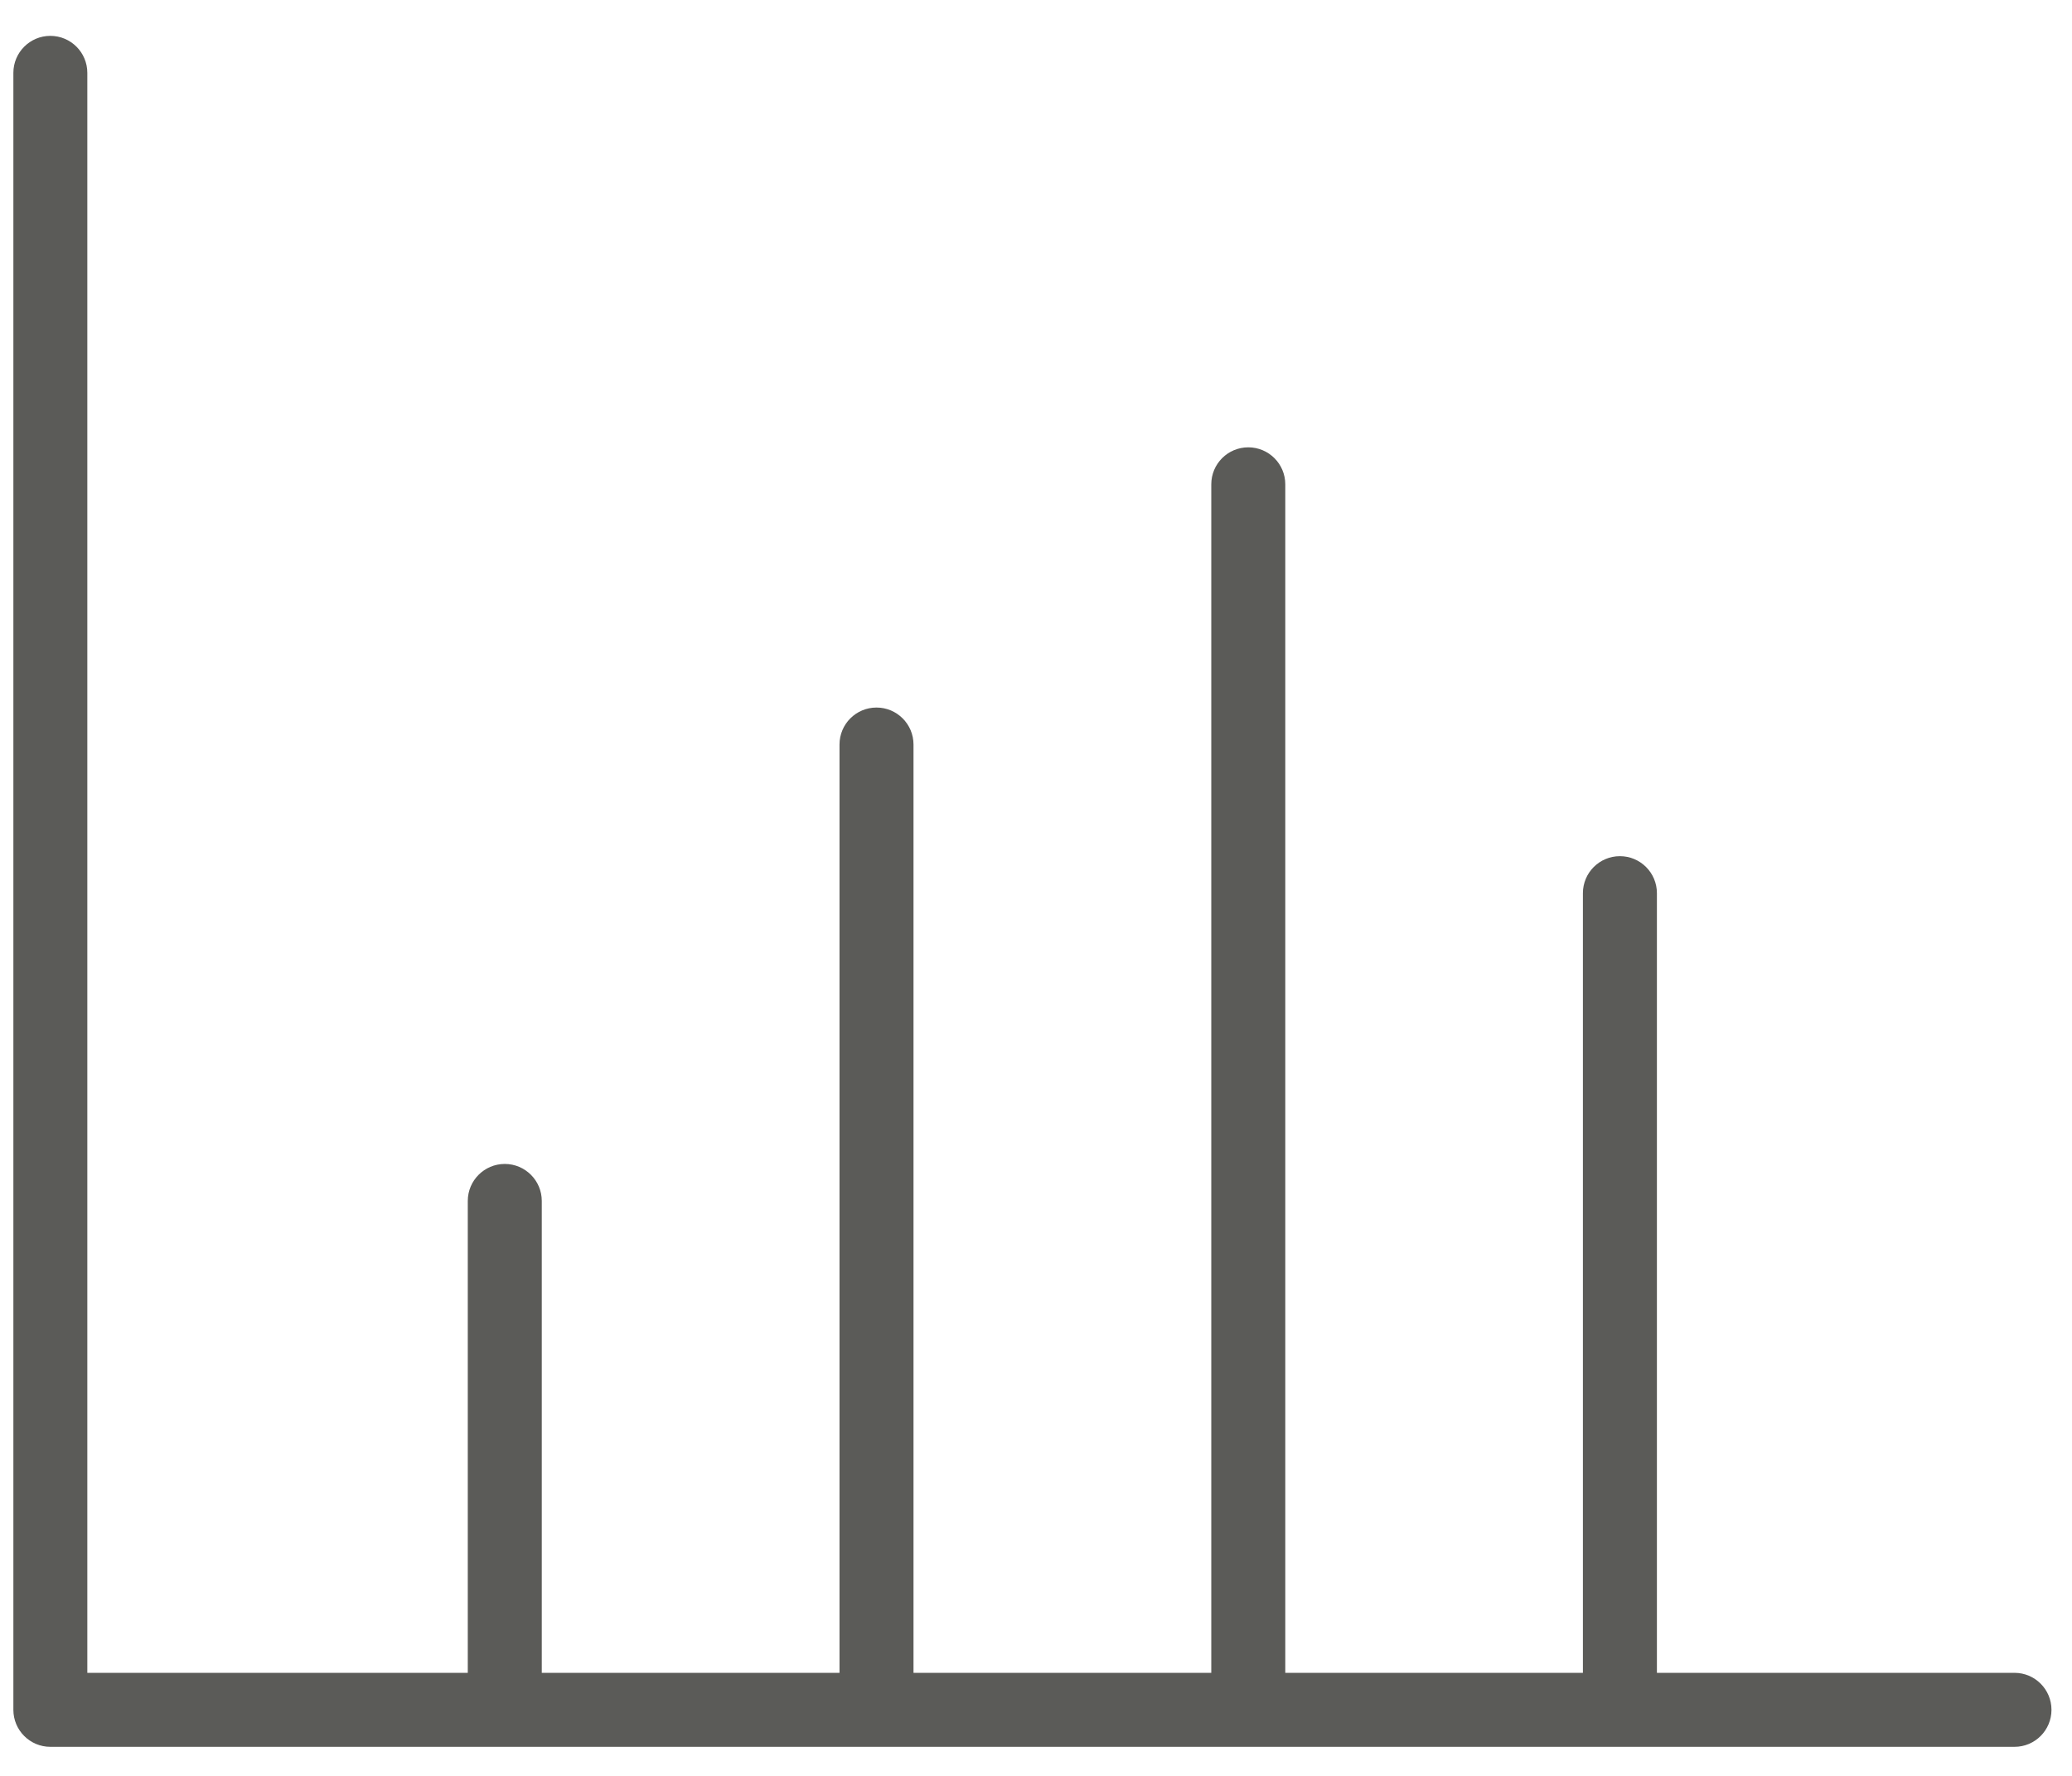
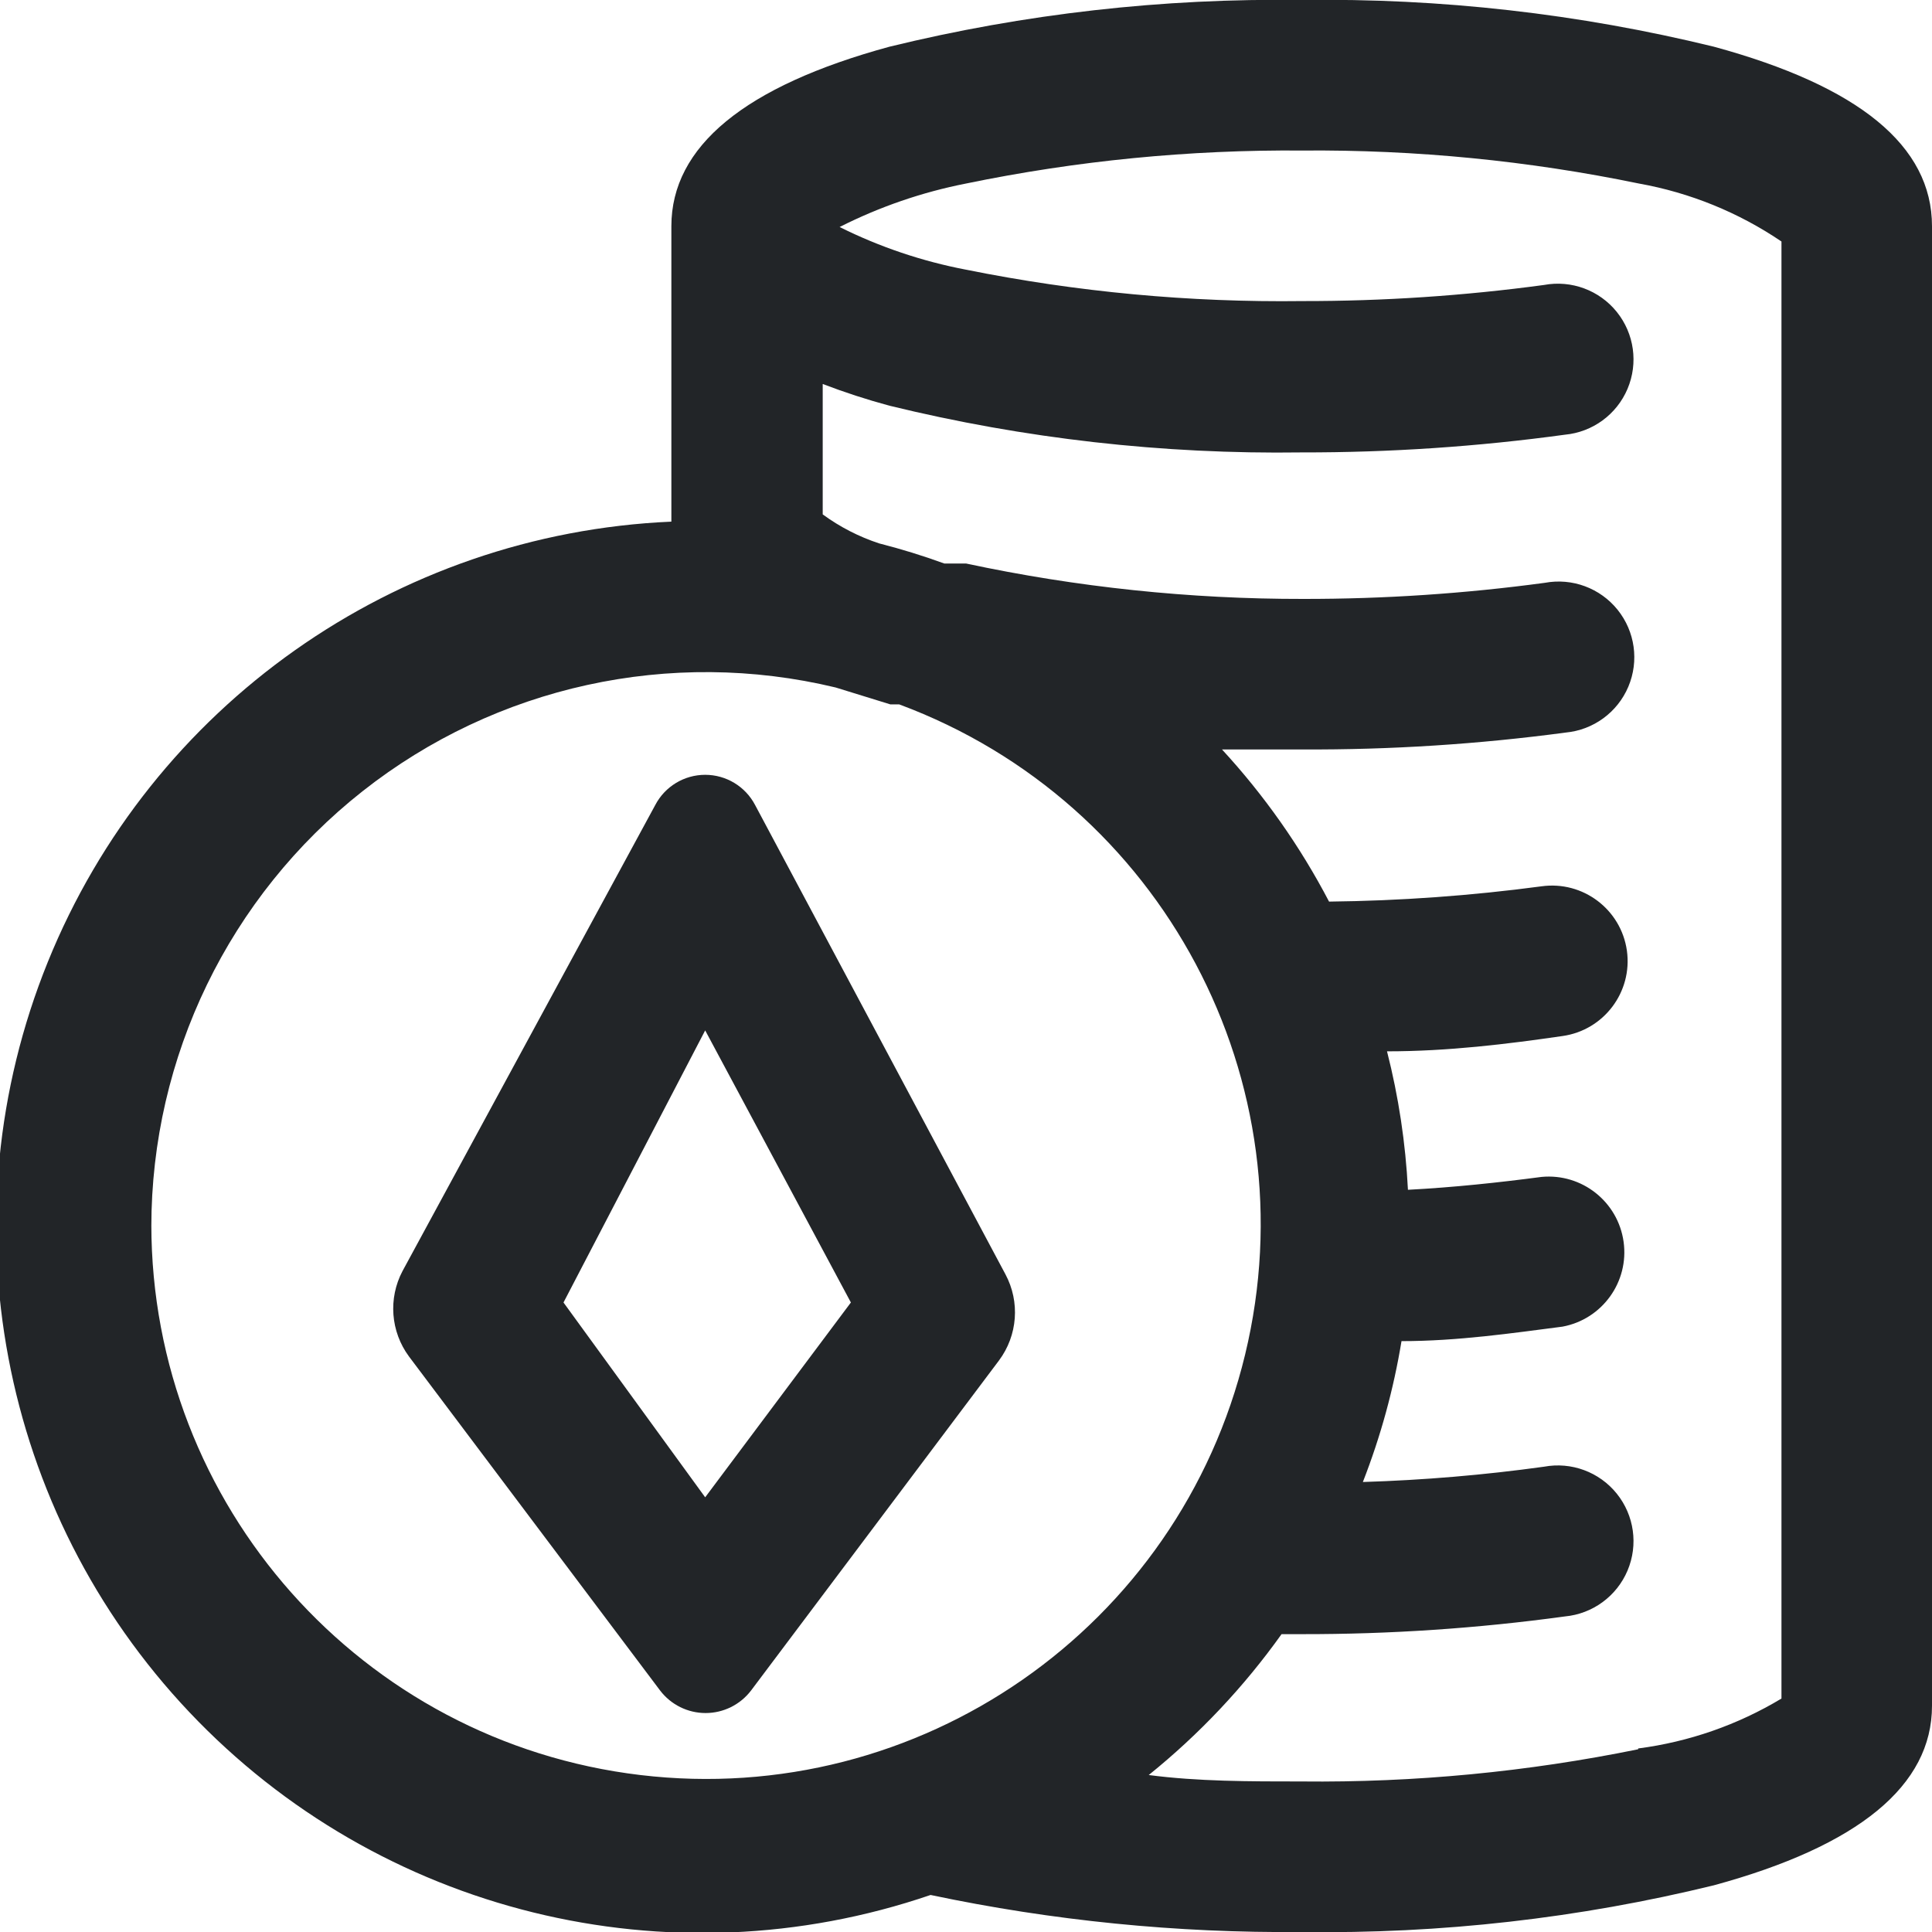
- <svg xmlns="http://www.w3.org/2000/svg" width="42px" height="36px" viewBox="0 0 42 36" version="1.1">
-   <g id="Page-1" stroke="none" stroke-width="1" fill="none" fill-rule="evenodd">
-     <g id="outline" transform="translate(-346, -256)" fill="#5B5B58">
-       <path d="M386.835,289.911 L379.586,289.911 L379.586,274.106 C379.586,273.692 379.25,273.356 378.836,273.356 C378.421,273.356 378.086,273.692 378.086,274.106 L378.086,289.911 L372.053,289.911 L372.053,265.818 C372.053,265.404 371.717,265.068 371.303,265.068 C370.888,265.068 370.553,265.404 370.553,265.818 L370.553,289.911 L364.517,289.911 L364.517,271.093 C364.517,270.679 364.181,270.343 363.767,270.343 C363.352,270.343 363.017,270.679 363.017,271.093 L363.017,289.911 L356.982,289.911 L356.982,280.345 C356.982,279.931 356.645,279.595 356.232,279.595 C355.818,279.595 355.482,279.931 355.482,280.345 L355.482,289.911 L347.77,289.911 L347.77,257.477 C347.77,257.063 347.435,256.727 347.02,256.727 C346.607,256.727 346.271,257.063 346.271,257.477 L346.271,290.661 C346.271,291.075 346.607,291.411 347.02,291.411 L386.835,291.411 C387.249,291.411 387.584,291.075 387.584,290.661 C387.584,290.247 387.249,289.911 386.835,289.911" id="Fill-166" />
-     </g>
-   </g>
+ <svg xmlns="http://www.w3.org/2000/svg" id="Layer_1" data-name="Layer 1" viewBox="0 0 24 24">
+   <defs>
+     <style>.cls-1{fill:#222528;}</style>
+   </defs>
+   <path class="cls-1" d="M9.38,10a.7.7,0,0,0-1.24,0L5,15.79a1,1,0,0,0,.08,1.06L8.2,21a.71.71,0,0,0,1.13,0l3.08-4.1a1,1,0,0,0,.08-1.07Zm-.62,8.6L7,16.18,8.76,12.8l1.81,3.38ZM21.29.58A20.34,20.34,0,0,0,16.17,0a20.35,20.35,0,0,0-5.12.58c-1.8.49-2.71,1.24-2.71,2.23V6.48a8.77,8.77,0,1,0,3.22,17.06,21.38,21.38,0,0,0,4.61.46,20.34,20.34,0,0,0,5.12-.58c1.8-.49,2.71-1.24,2.71-2.23V2.81c0-1-.91-1.74-2.71-2.23ZM1.88,15.24a6.89,6.89,0,0,1,8.5-6.7l.68.21.11,0a6.89,6.89,0,1,1-9.29,6.46Zm18.47,6.49a19.86,19.86,0,0,1-4.18.4c-.65,0-1.29,0-1.9-.08a8.85,8.85,0,0,0,1.65-1.75h.25a23.81,23.81,0,0,0,3.27-.22.94.94,0,1,0-.26-1.86,21.14,21.14,0,0,1-2.25.19,8.68,8.68,0,0,0,.48-1.75c.7,0,1.38-.1,2-.18a.94.94,0,0,0-.26-1.86c-.53.07-1.09.13-1.66.16a8.75,8.75,0,0,0-.26-1.72c.76,0,1.49-.09,2.18-.19a.94.94,0,0,0,.8-1.06h0a.94.94,0,0,0-1.06-.8h0a21.75,21.75,0,0,1-2.64.19,8.81,8.81,0,0,0-1.33-1.89l1,0a23.81,23.81,0,0,0,3.27-.21.94.94,0,1,0-.26-1.86,22.23,22.23,0,0,1-3,.2A19.87,19.87,0,0,1,12,7L11.73,7a8.47,8.47,0,0,0-.81-.25,2.52,2.52,0,0,1-.7-.36V4.77a8.49,8.49,0,0,0,.83.27,20.35,20.35,0,0,0,5.12.58,23.81,23.81,0,0,0,3.27-.22.94.94,0,1,0-.26-1.86,22.14,22.14,0,0,1-3,.2A19.87,19.87,0,0,1,12,3.35a6.07,6.07,0,0,1-1.57-.53A6.07,6.07,0,0,1,12,2.28a19.87,19.87,0,0,1,4.18-.41,19.86,19.86,0,0,1,4.18.41A4.6,4.6,0,0,1,22.13,3v18.1A4.6,4.6,0,0,1,20.35,21.72Z" />
</svg>
